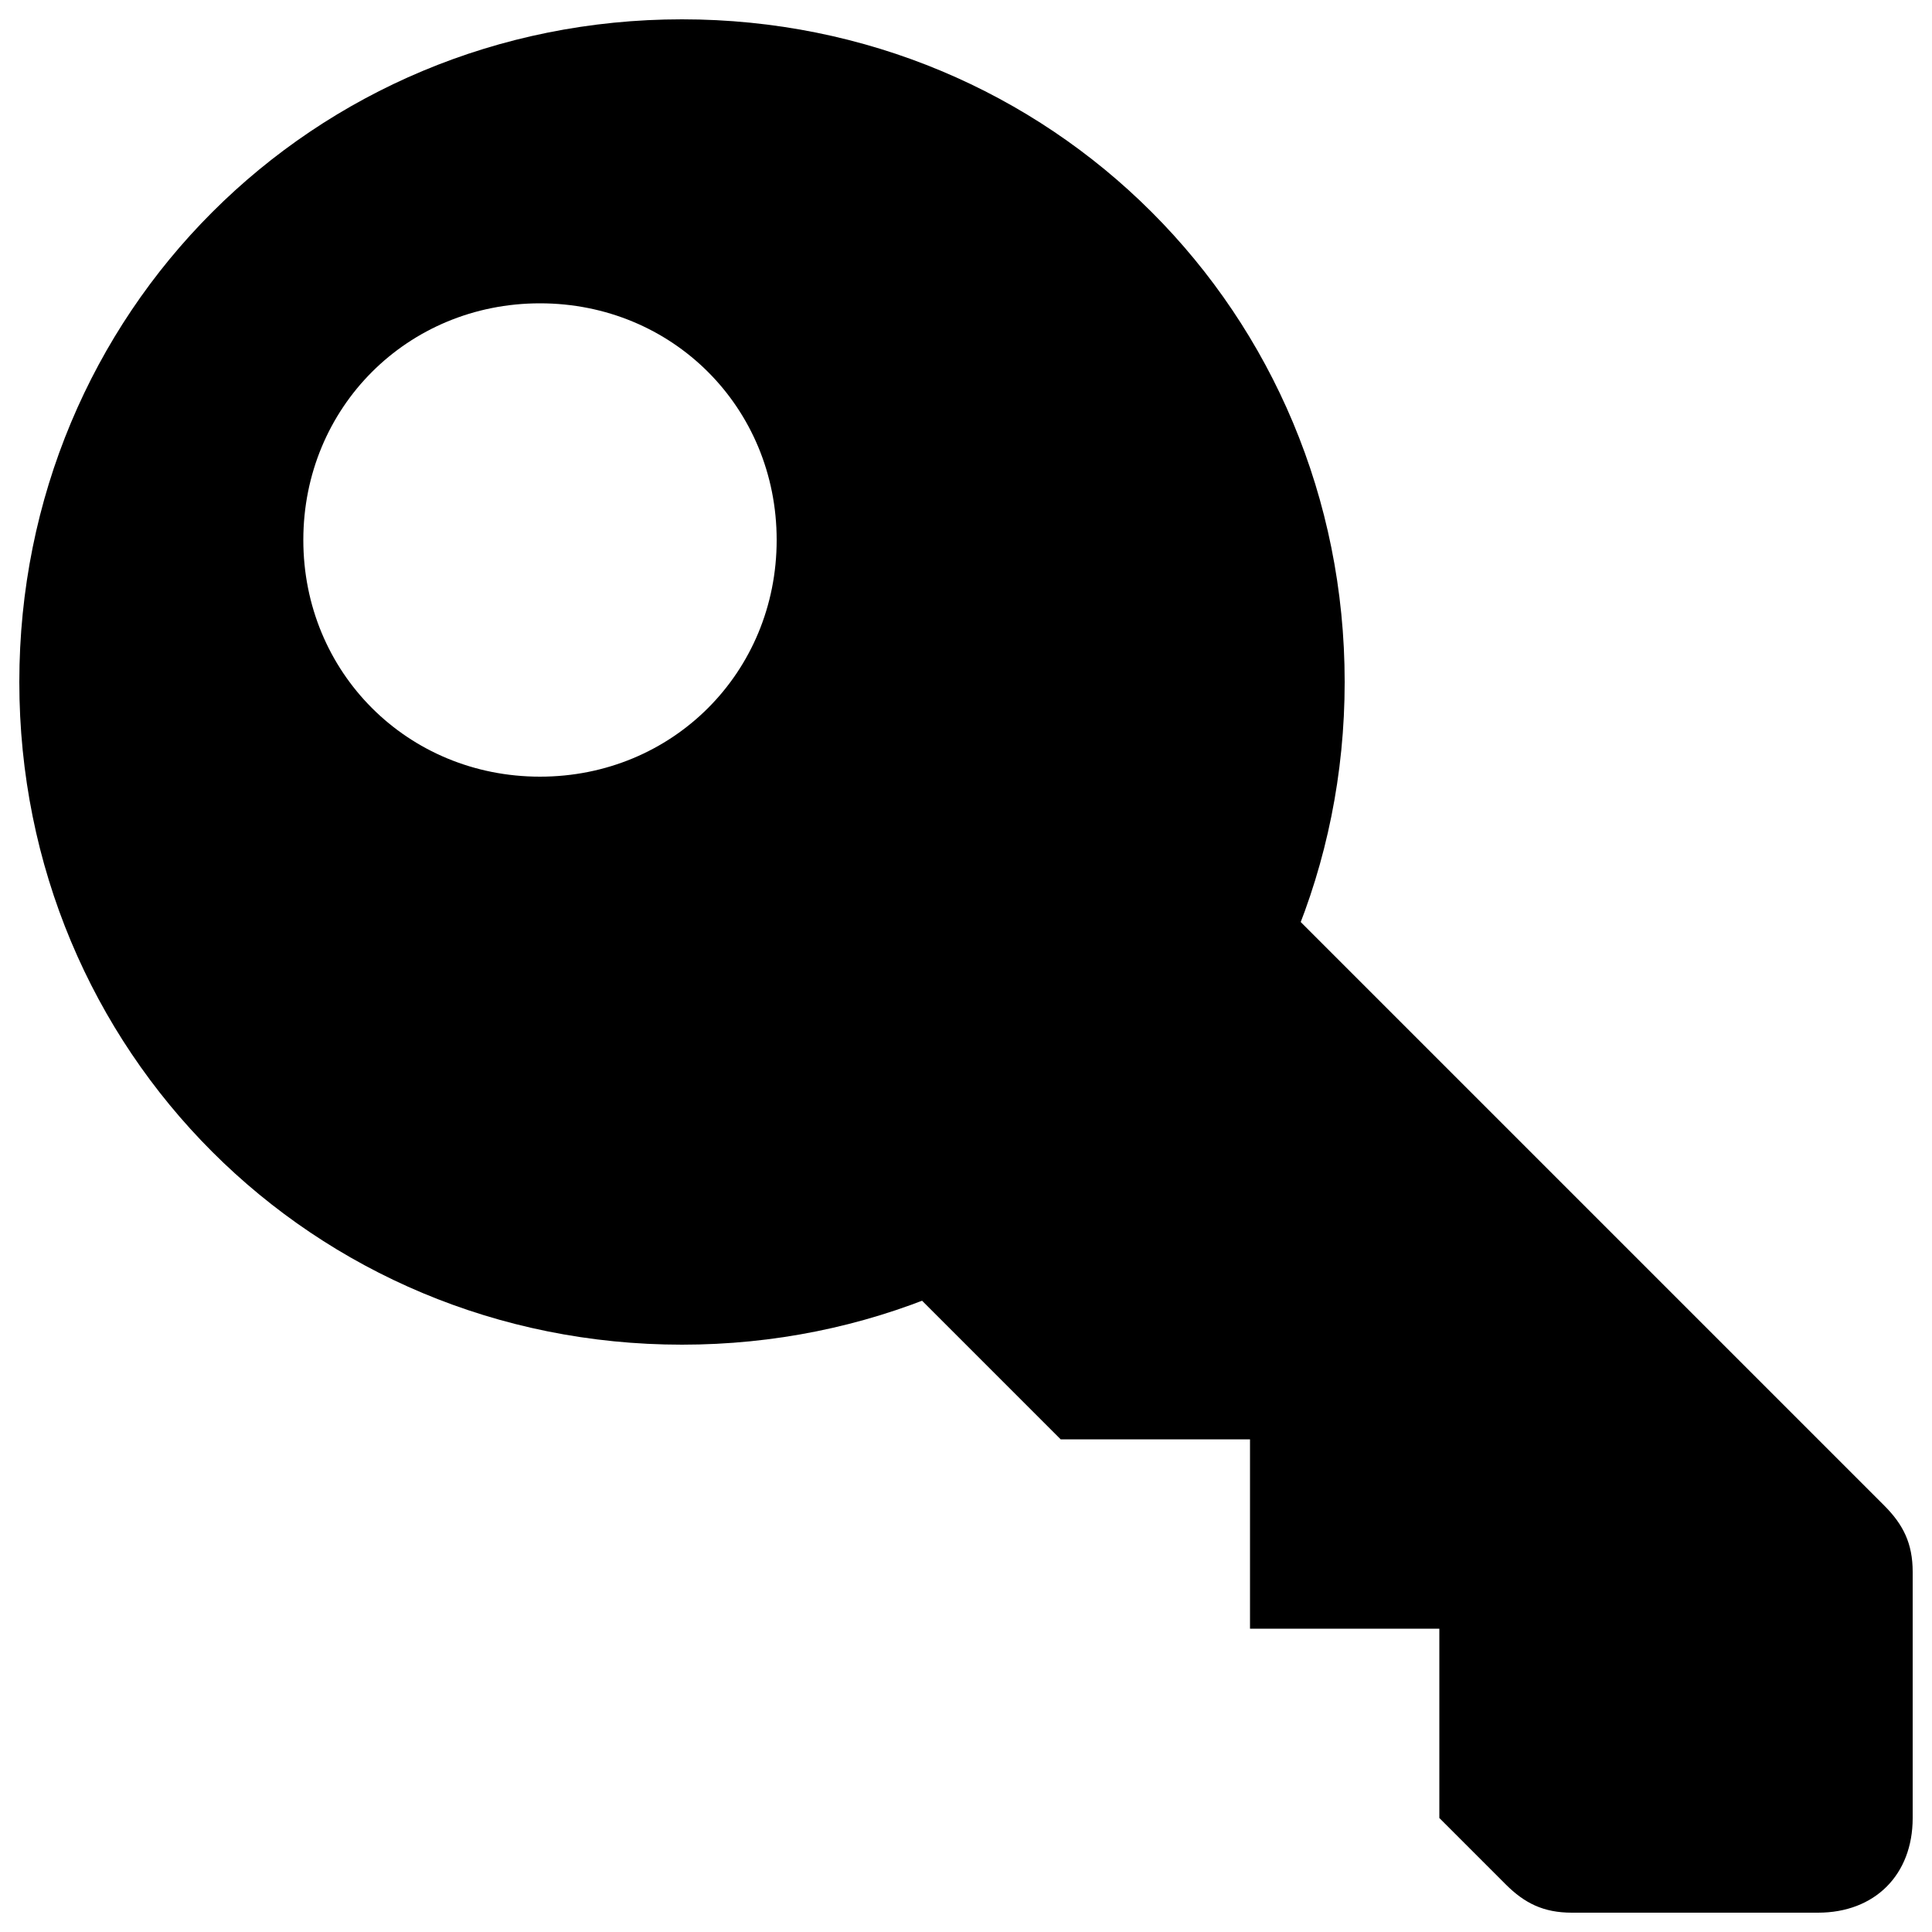
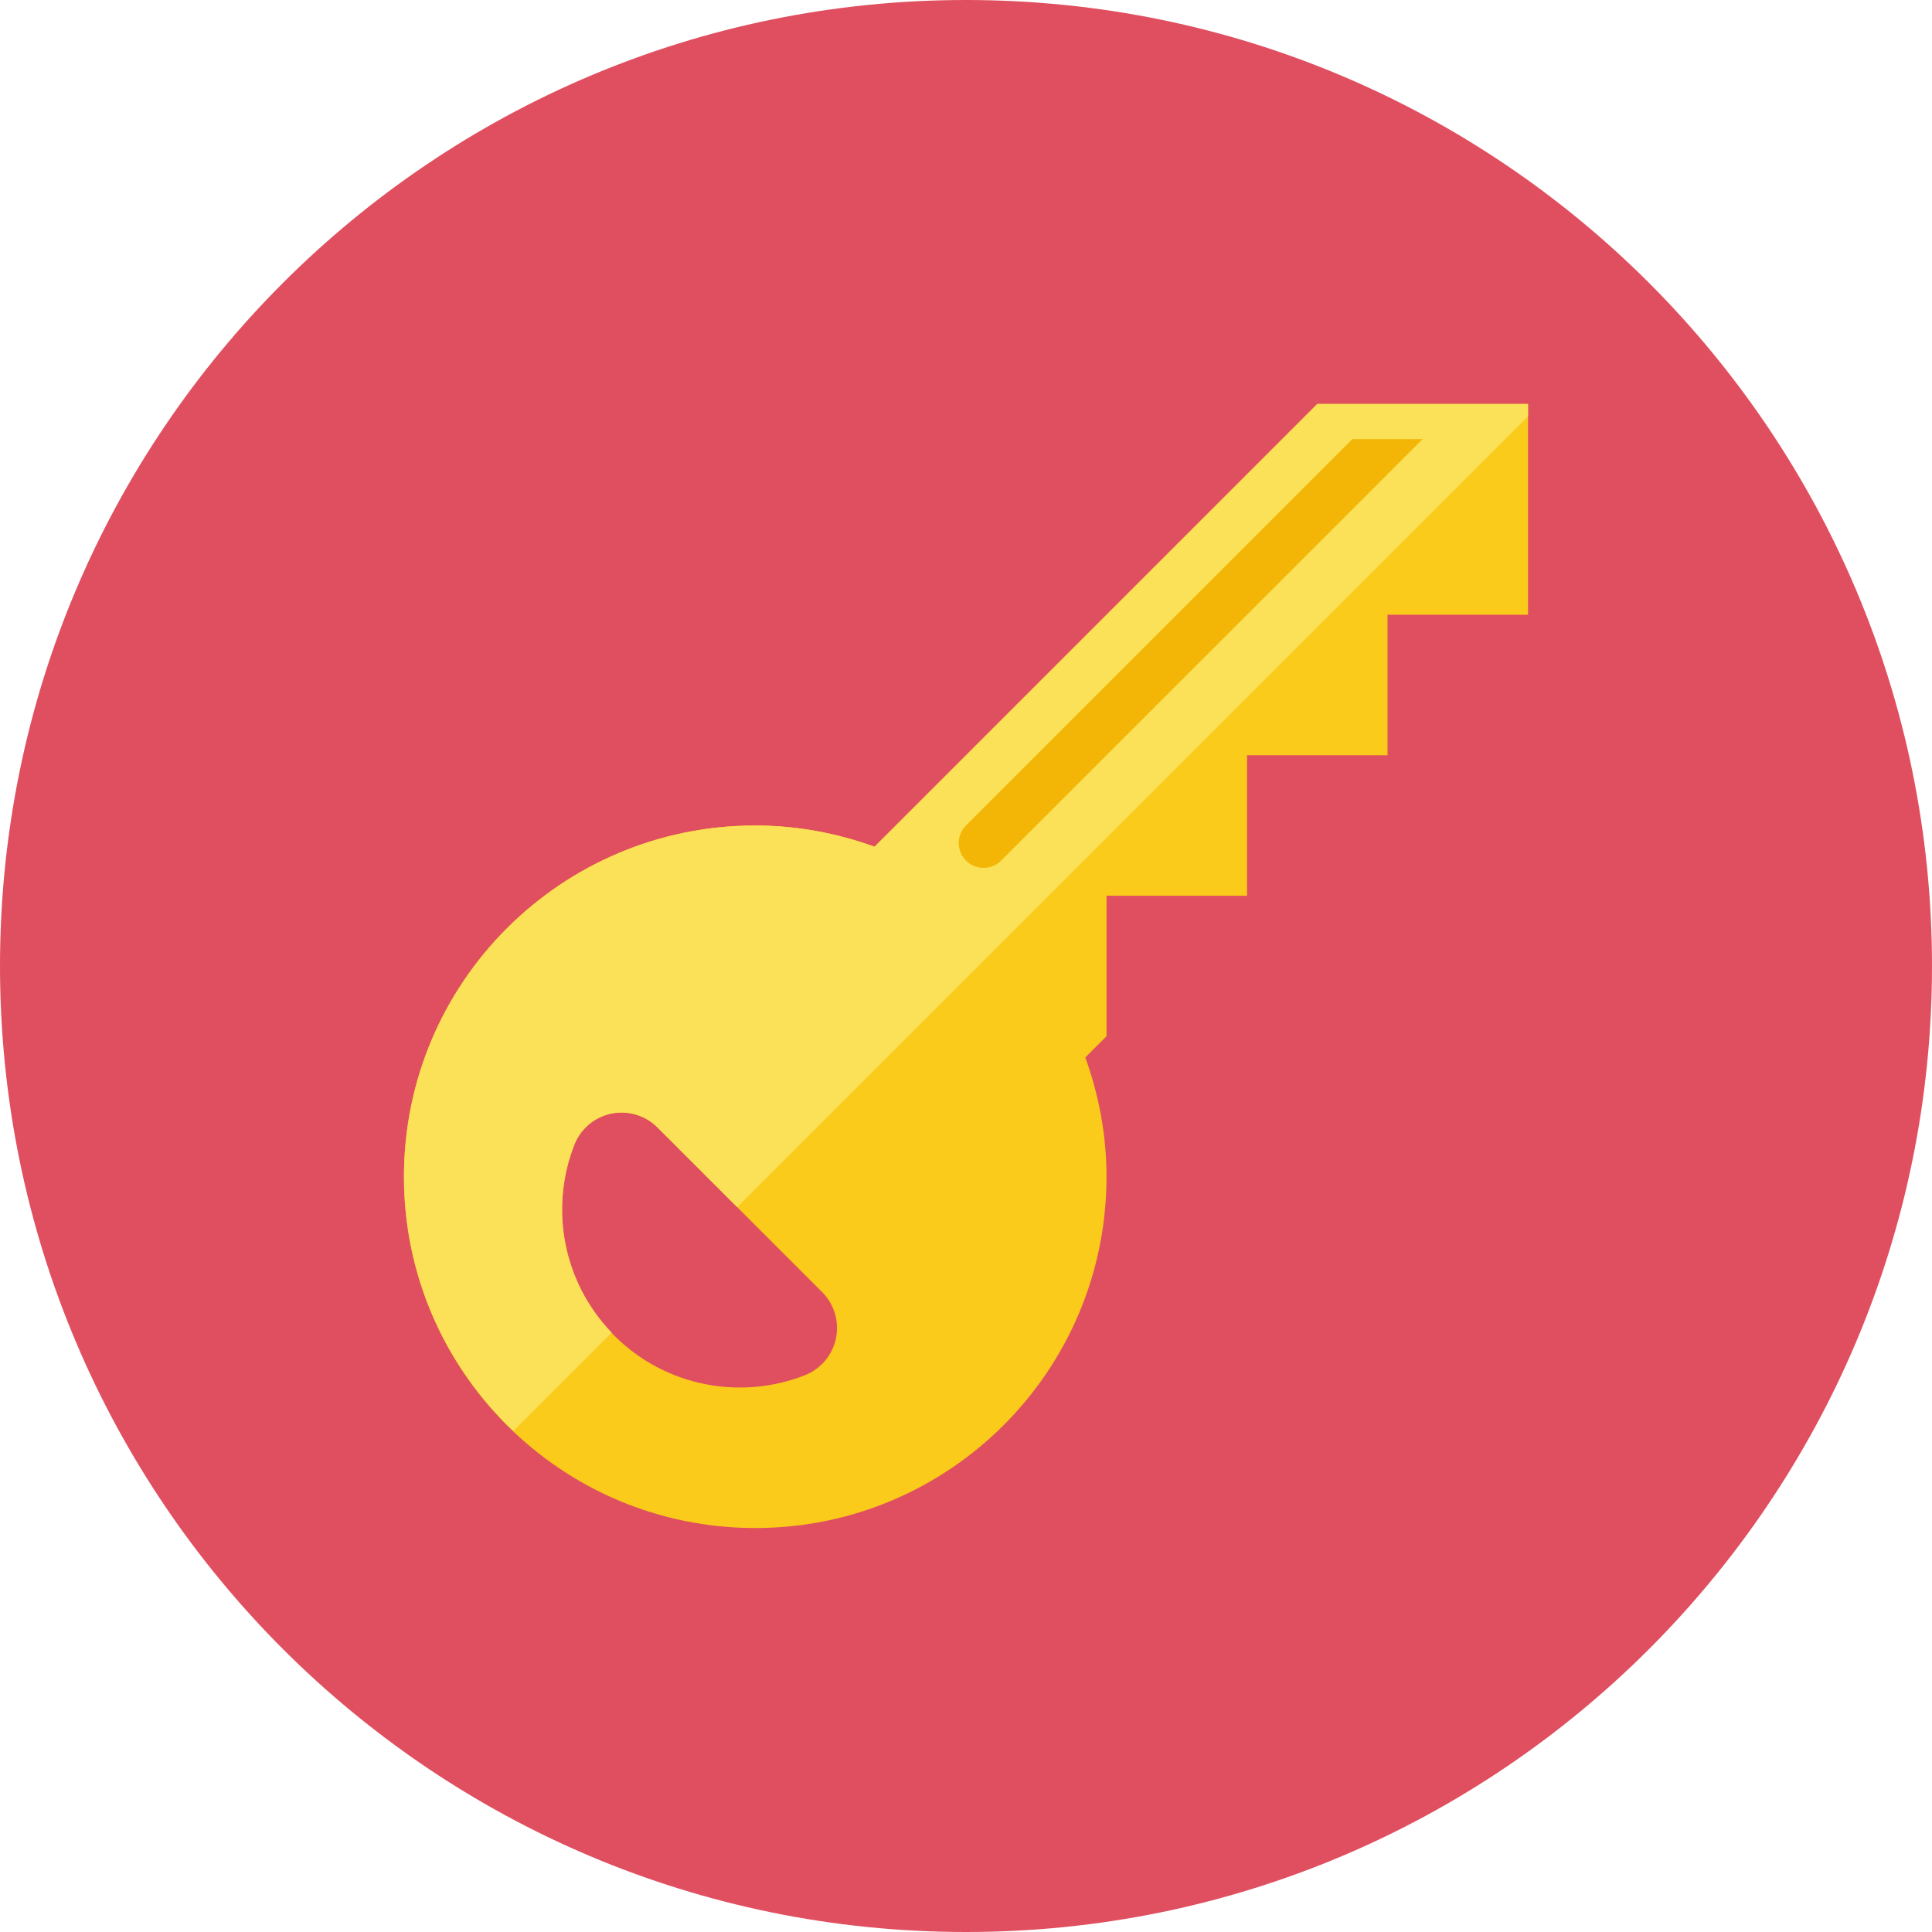
- <svg xmlns="http://www.w3.org/2000/svg" version="1.1" x="0px" y="0px" viewBox="0 0 1000 1000" enable-background="new 0 0 1000 1000" xml:space="preserve">
-   <g>
-     <path d="M353,10C161.9,10,10,161.9,10,353c0,191.1,151.9,343,343,343c191.1,0,343-151.9,343-343C696,161.9,544.1,10,353,10z M279.5,402C210.9,402,157,348.1,157,279.5S210.9,157,279.5,157S402,210.9,402,279.5S348.1,402,279.5,402z" />
-     <path d="M647,451L451,647l98,98l0,0h98v98l0,0h98v98l34.3,34.3c9.8,9.8,19.6,14.7,34.3,14.7H941c29.4,0,49-19.6,49-49V813.6c0-14.7-4.9-24.5-14.7-34.3L647,451z" />
+ <svg xmlns="http://www.w3.org/2000/svg" height="110px" style="enable-background:new 0 0 110 110;" version="1.0" viewBox="0 0 110 110" width="110px" xml:space="preserve">
+   <g id="R-Multicolor">
+     <circle cx="55" cy="55" r="55" style="fill:#E04F5F;" />
+     <g>
+       <path d="M75,23L49.792,48.208C47.668,47.44,45.388,47,43,47c-11.046,0-20,8.954-20,20s8.954,20,20,20    s20-8.954,20-20c0-2.388-0.44-4.668-1.208-6.792L63,59v-8h8v-8h8v-8h8V23H75z M47.595,76.204c-0.2,0.955-0.869,1.744-1.777,2.1    c-3.631,1.422-7.918,0.666-10.853-2.269c-2.935-2.934-3.691-7.223-2.268-10.855c0.356-0.909,1.146-1.577,2.102-1.776    c0.956-0.199,1.946,0.098,2.636,0.788l9.375,9.375C47.5,74.257,47.795,75.249,47.595,76.204z" style="fill:#FACB1B;" />
+       <path d="M87,23H75L49.792,48.208C47.668,47.44,45.388,47,43,47c-11.046,0-20,8.954-20,20    c0,5.701,2.397,10.832,6.224,14.475l5.602-5.602c-2.809-2.929-3.526-7.124-2.128-10.693c0.356-0.909,1.146-1.577,2.102-1.776    c0.956-0.199,1.946,0.098,2.636,0.788l4.536,4.536L87,23.698V23z" style="fill:#FBE158;" />
+       <path d="M55,49c-0.552-0.552-0.552-1.448,0-2l22-22h4L57,49C56.448,49.552,55.552,49.552,55,49z" style="fill:#F3B607;" />
+     </g>
  </g>
</svg>
